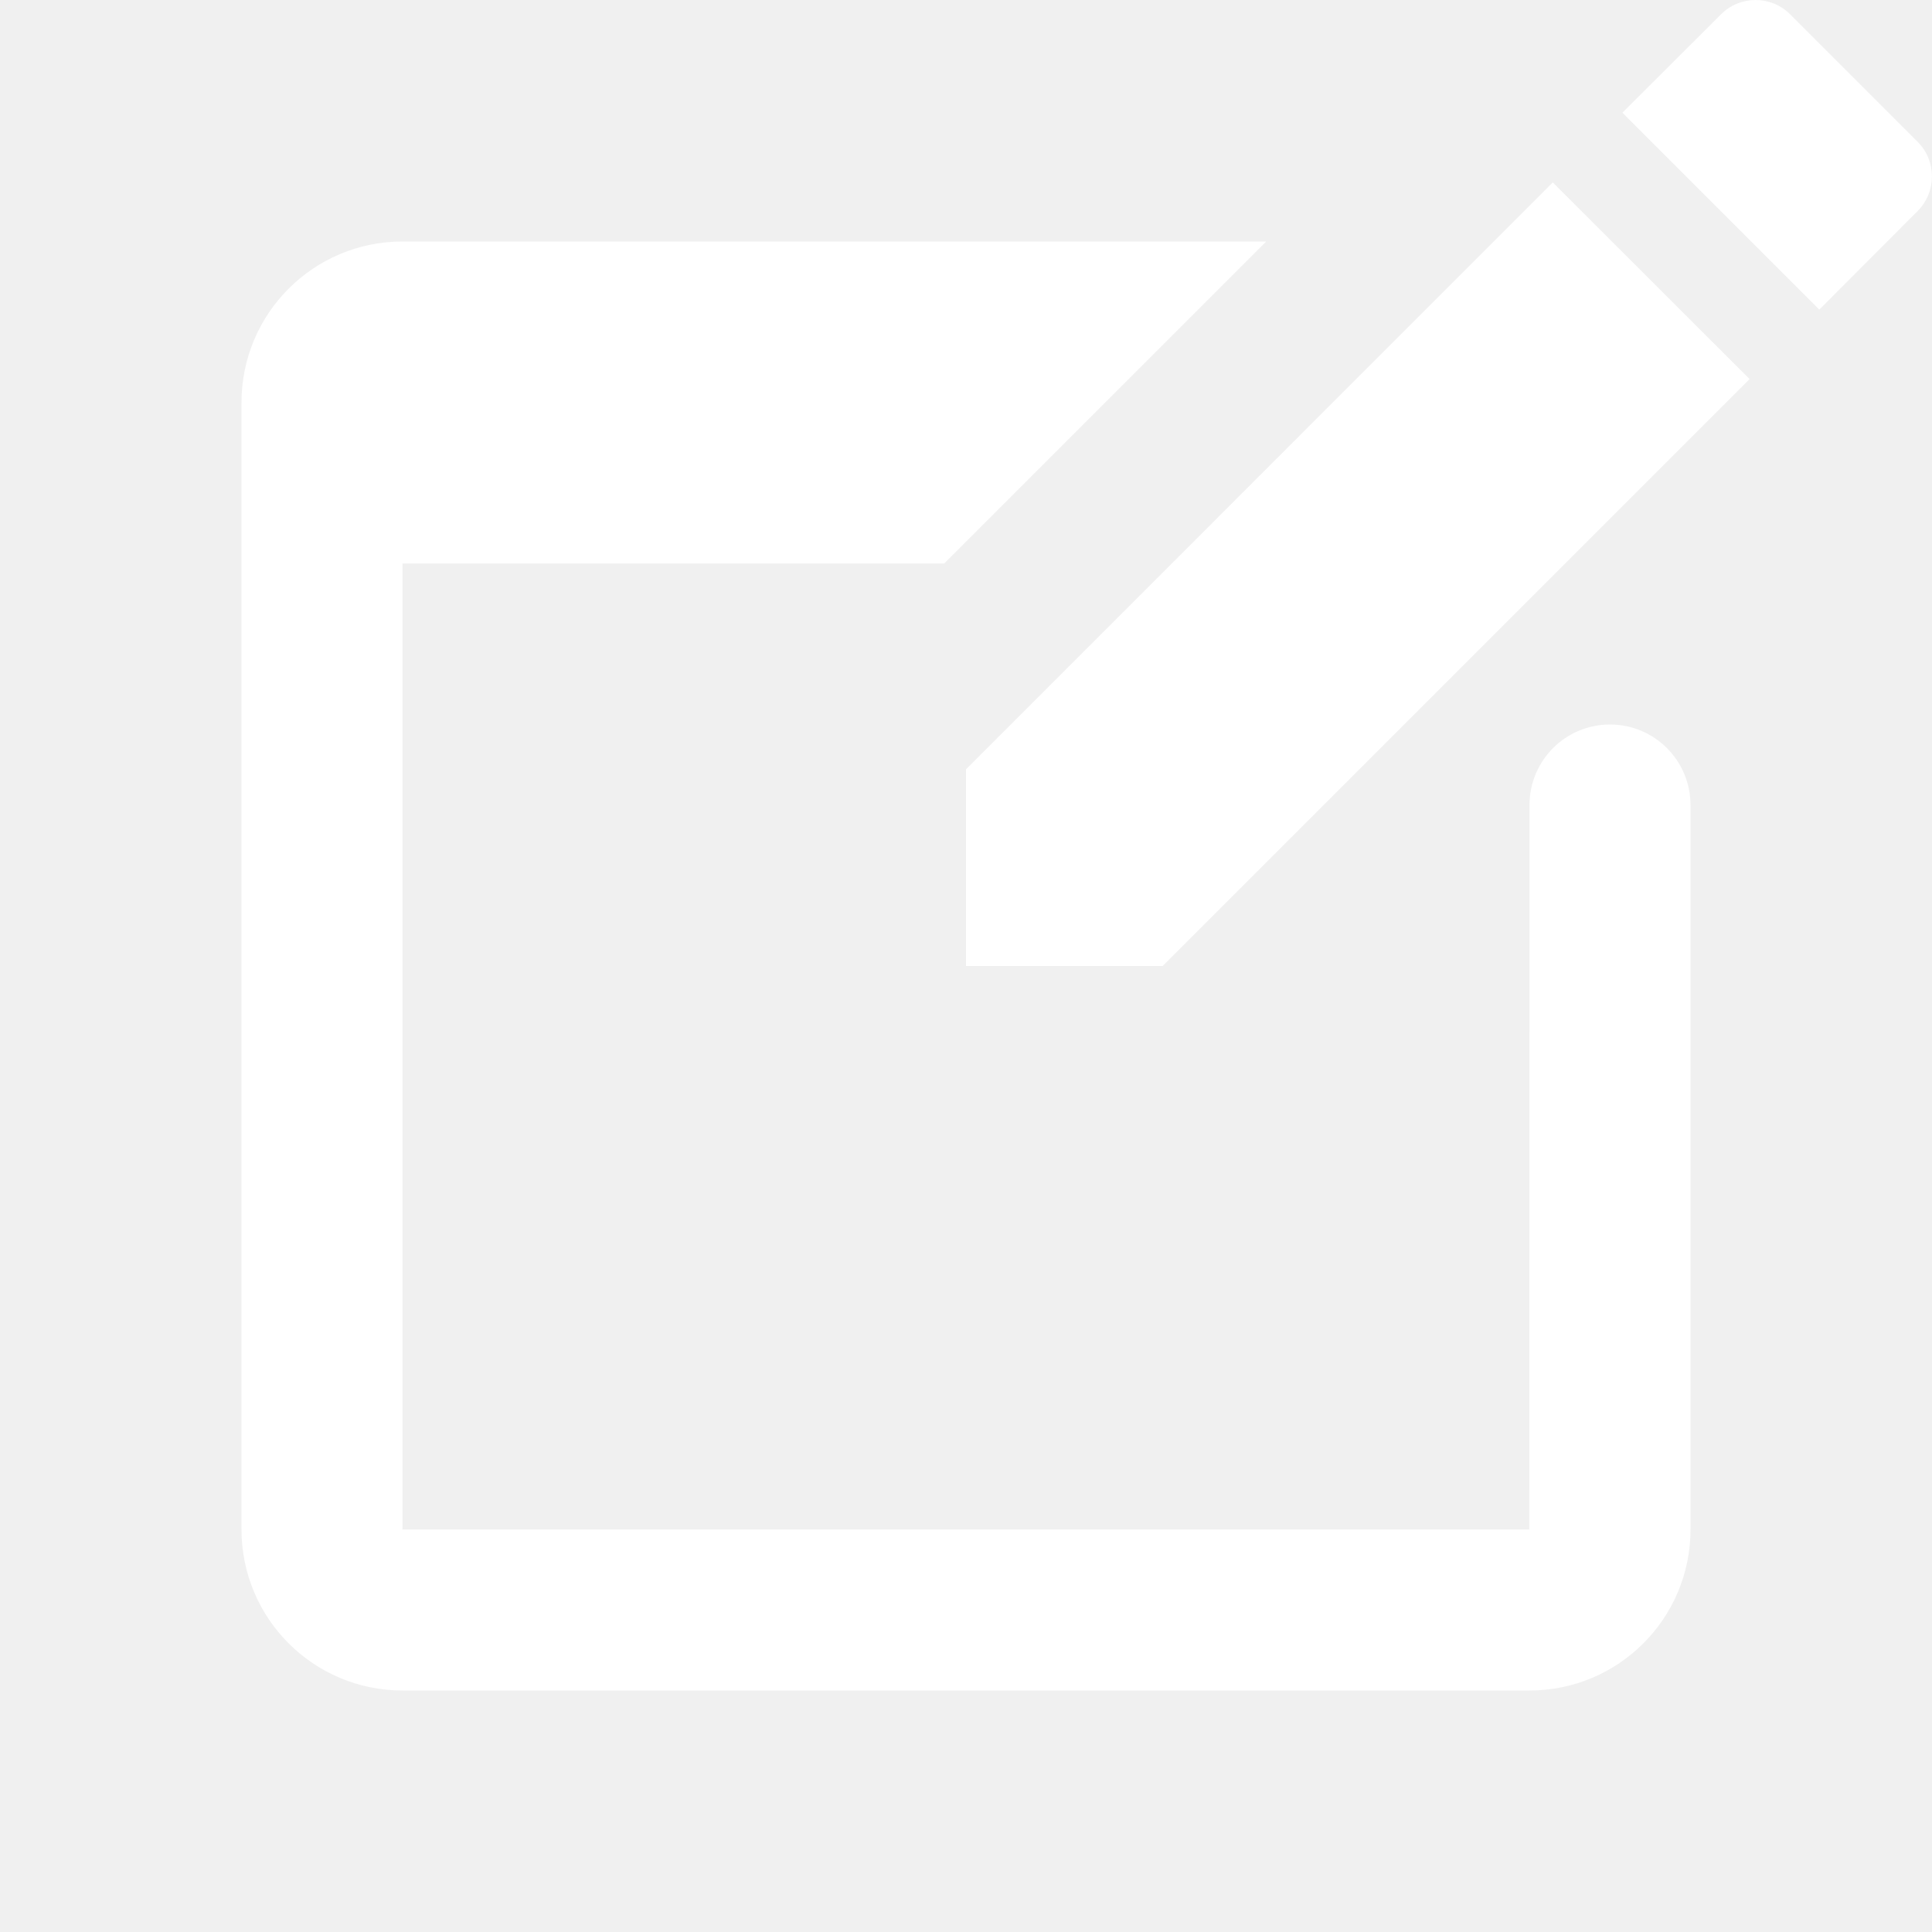
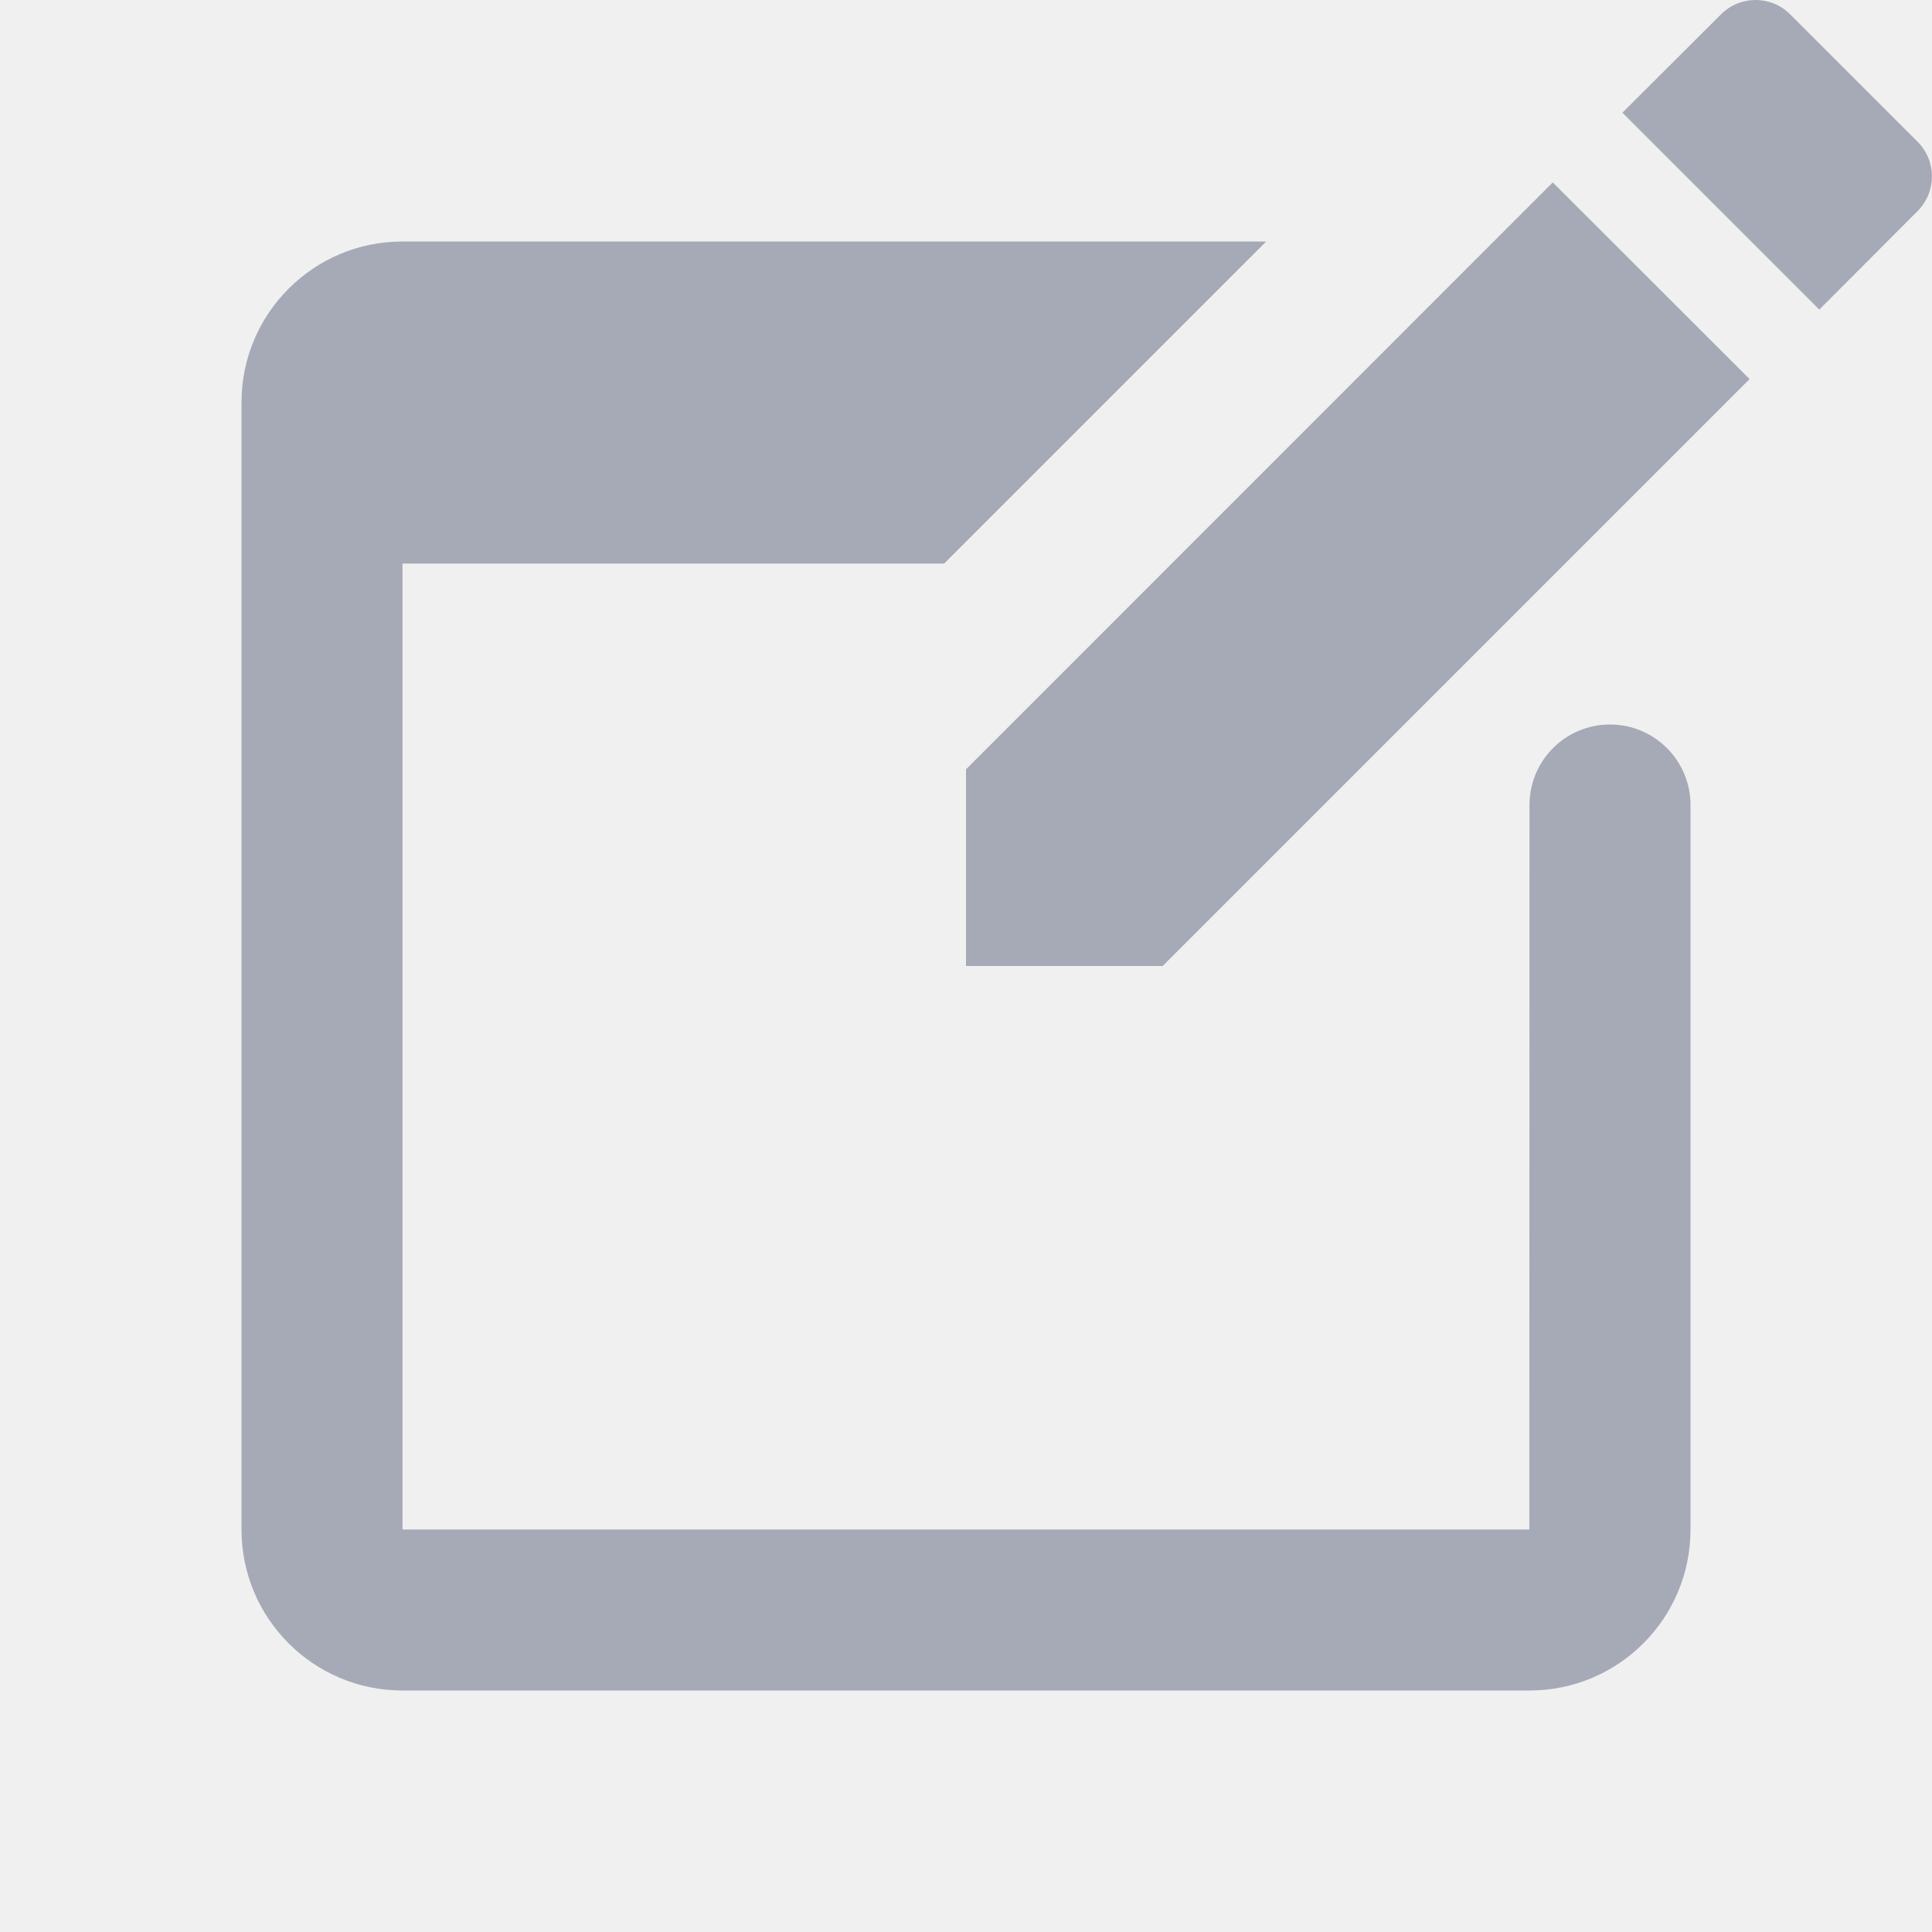
- <svg xmlns="http://www.w3.org/2000/svg" fill="#FFFFFF" viewBox="0 0 24 24" width="24px" height="24px">
+ <svg xmlns="http://www.w3.org/2000/svg" fill="#a6a9b6ff" viewBox="0 0 24 24" width="24px" height="24px">
  <path d="M 21.809 0 C 21.652 0 21.496 0.06 21.377 0.18 L 20.154 1.4 L 22.6 3.846 L 23.82 2.623 C 24.059 2.384 24.059 1.998 23.82 1.76 L 22.24 0.18 C 22.121 0.06 21.965 0 21.809 0 z M 19.289 2.266 L 12 9.557 L 12 12 L 14.443 12 L 21.734 4.709 L 19.289 2.266 z M 5 3 C 3.895 3 3 3.895 3 5 L 3 19 C 3 20.105 3.895 21 5 21 L 19 21 C 20.105 21 21 20.105 21 19 L 21 10 C 21 9.448 20.552 9 20 9 C 19.447 9 19 9.448 19 10 L 18.998 19 L 5 19 L 5 7 L 11.729 7 L 15.729 3 L 5 3 z" />
</svg>
